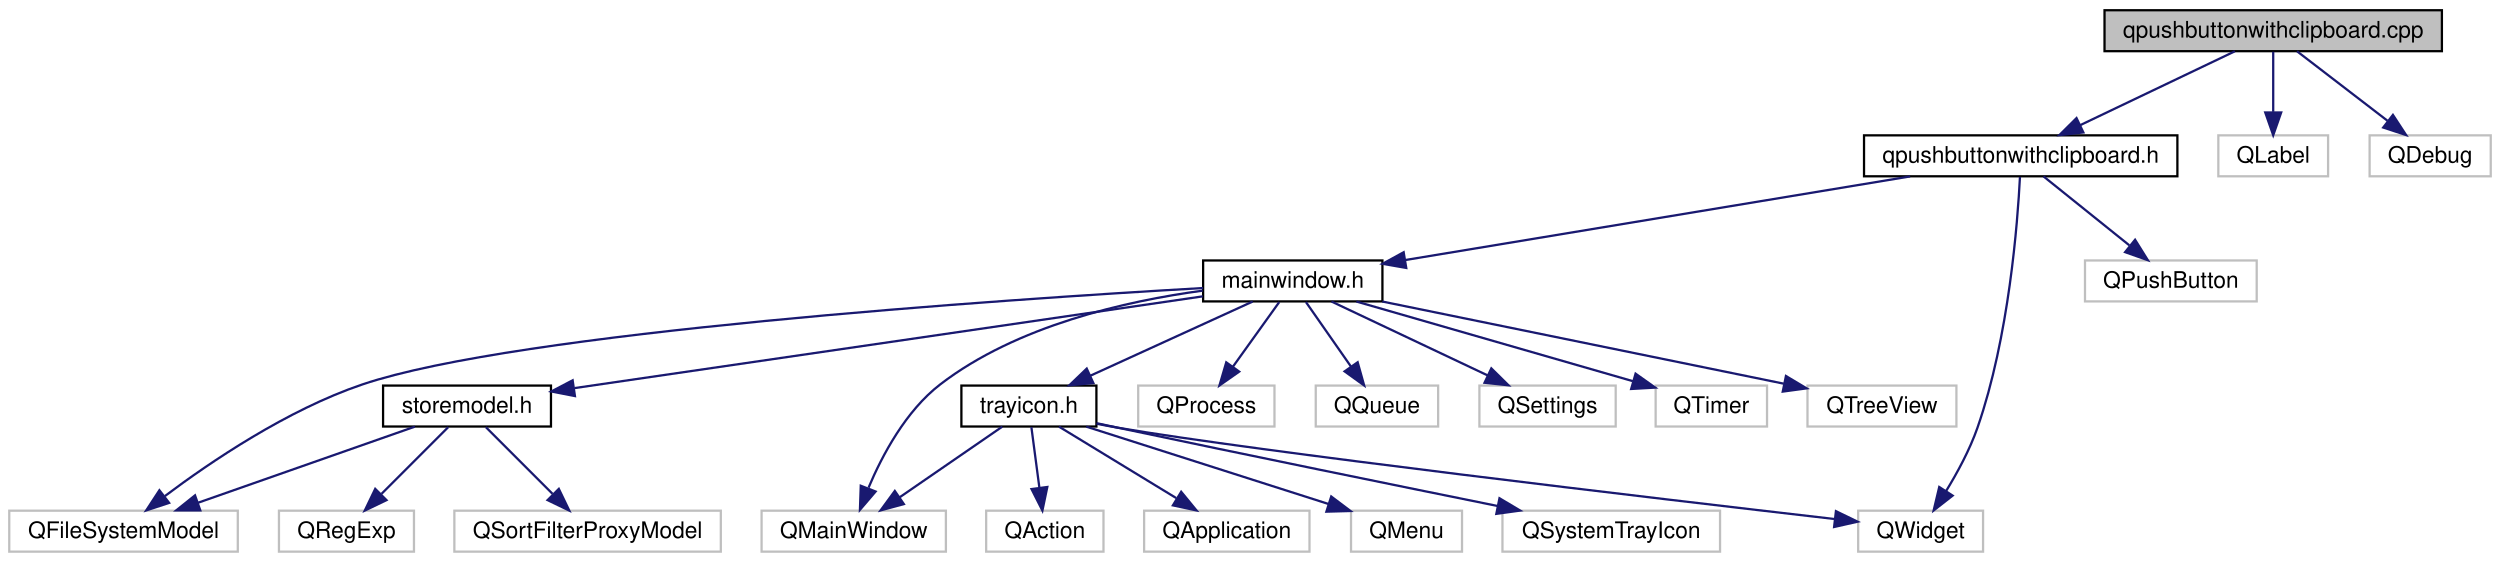
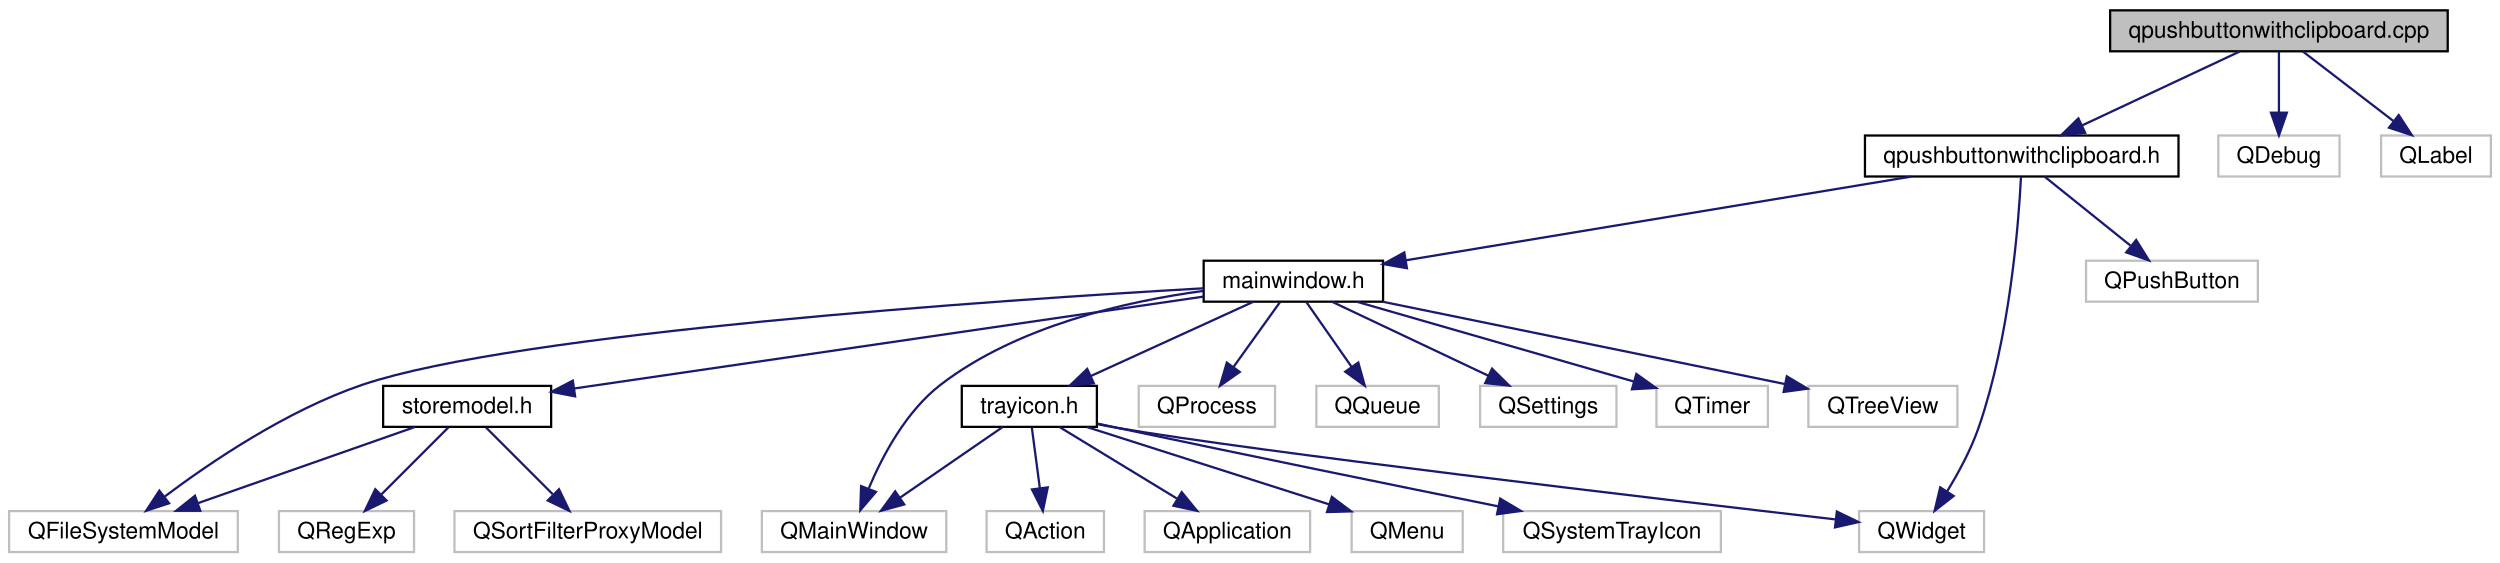
- <svg xmlns="http://www.w3.org/2000/svg" xmlns:xlink="http://www.w3.org/1999/xlink" width="1099pt" height="247pt" viewBox="0.00 0.00 1098.86 247.00">
+ <svg xmlns="http://www.w3.org/2000/svg" xmlns:xlink="http://www.w3.org/1999/xlink" width="1098pt" height="247pt" viewBox="0.00 0.00 1098.36 247.00">
  <g id="graph0" class="graph" transform="scale(1 1) rotate(0) translate(4 243)">
    <g id="node1" class="node">
-       <polygon fill="#bfbfbf" stroke="black" points="921.077,-220.5 921.077,-238.5 1069.39,-238.5 1069.39,-220.5 921.077,-220.5" />
-       <text text-anchor="middle" x="995.234" y="-226.5" font-family="Helvetica,sans-Serif" font-size="10.00">qpushbuttonwithclipboard.cpp</text>
+       <polygon fill="#bfbfbf" stroke="black" points="923.077,-220.5 923.077,-238.5 1071.39,-238.5 1071.39,-220.5 923.077,-220.5" />
+       <text text-anchor="middle" x="997.234" y="-226.5" font-family="Helvetica,sans-Serif" font-size="10.00">qpushbuttonwithclipboard.cpp</text>
    </g>
    <g id="node2" class="node">
      <g id="a_node2">
        <a xlink:href="qpushbuttonwithclipboard_8h.html" target="_top" xlink:title="qpushbuttonwithclipboard.h">
          <polygon fill="none" stroke="black" points="815.357,-165.5 815.357,-183.5 953.11,-183.5 953.11,-165.5 815.357,-165.5" />
          <text text-anchor="middle" x="884.234" y="-171.5" font-family="Helvetica,sans-Serif" font-size="10.00">qpushbuttonwithclipboard.h</text>
        </a>
      </g>
    </g>
    <g id="edge1" class="edge">
-       <path fill="none" stroke="midnightblue" d="M978.375,-220.45C960.283,-211.812 931.315,-197.98 910.287,-187.94" />
-       <polygon fill="midnightblue" stroke="midnightblue" points="911.783,-184.776 901.251,-183.625 908.767,-191.093 911.783,-184.776" />
+       <path fill="none" stroke="midnightblue" d="M980.072,-220.45C961.654,-211.812 932.164,-197.98 910.756,-187.94" />
+       <polygon fill="midnightblue" stroke="midnightblue" points="912.098,-184.703 901.558,-183.625 909.125,-191.041 912.098,-184.703" />
    </g>
    <g id="node21" class="node">
-       <polygon fill="none" stroke="#bfbfbf" points="971.111,-165.5 971.111,-183.5 1019.36,-183.5 1019.36,-165.5 971.111,-165.5" />
-       <text text-anchor="middle" x="995.234" y="-171.5" font-family="Helvetica,sans-Serif" font-size="10.00">QLabel</text>
+       <polygon fill="none" stroke="#bfbfbf" points="970.611,-165.5 970.611,-183.5 1023.86,-183.5 1023.86,-165.5 970.611,-165.5" />
+       <text text-anchor="middle" x="997.234" y="-171.5" font-family="Helvetica,sans-Serif" font-size="10.00">QDebug</text>
    </g>
    <g id="edge23" class="edge">
-       <path fill="none" stroke="midnightblue" d="M995.234,-220.219C995.234,-213.177 995.234,-202.808 995.234,-193.828" />
-       <polygon fill="midnightblue" stroke="midnightblue" points="998.734,-193.55 995.234,-183.55 991.734,-193.55 998.734,-193.55" />
+       <path fill="none" stroke="midnightblue" d="M997.234,-220.219C997.234,-213.177 997.234,-202.808 997.234,-193.828" />
+       <polygon fill="midnightblue" stroke="midnightblue" points="1000.73,-193.55 997.234,-183.55 993.734,-193.55 1000.73,-193.55" />
    </g>
    <g id="node22" class="node">
-       <polygon fill="none" stroke="#bfbfbf" points="1037.61,-165.5 1037.61,-183.5 1090.86,-183.5 1090.86,-165.5 1037.61,-165.5" />
-       <text text-anchor="middle" x="1064.23" y="-171.5" font-family="Helvetica,sans-Serif" font-size="10.00">QDebug</text>
+       <polygon fill="none" stroke="#bfbfbf" points="1042.11,-165.5 1042.11,-183.5 1090.36,-183.5 1090.36,-165.5 1042.11,-165.5" />
+       <text text-anchor="middle" x="1066.23" y="-171.5" font-family="Helvetica,sans-Serif" font-size="10.00">QLabel</text>
    </g>
    <g id="edge24" class="edge">
-       <path fill="none" stroke="midnightblue" d="M1005.71,-220.45C1016.25,-212.357 1032.72,-199.704 1045.51,-189.882" />
-       <polygon fill="midnightblue" stroke="midnightblue" points="1047.86,-192.493 1053.66,-183.625 1043.59,-186.941 1047.86,-192.493" />
+       <path fill="none" stroke="midnightblue" d="M1007.71,-220.45C1018.25,-212.357 1034.72,-199.704 1047.51,-189.882" />
+       <polygon fill="midnightblue" stroke="midnightblue" points="1049.86,-192.493 1055.66,-183.625 1045.59,-186.941 1049.86,-192.493" />
    </g>
    <g id="node3" class="node">
      <g id="a_node3">
        <a xlink:href="mainwindow_8h.html" target="_top" xlink:title="mainwindow.h">
          <polygon fill="none" stroke="black" points="524.825,-110.5 524.825,-128.5 603.643,-128.5 603.643,-110.5 524.825,-110.5" />
          <text text-anchor="middle" x="564.234" y="-116.5" font-family="Helvetica,sans-Serif" font-size="10.00">mainwindow.h</text>
        </a>
      </g>
    </g>
    <g id="edge2" class="edge">
      <path fill="none" stroke="midnightblue" d="M835.633,-165.45C775.636,-155.513 674.152,-138.705 613.741,-128.7" />
      <polygon fill="midnightblue" stroke="midnightblue" points="614.123,-125.215 603.685,-127.034 612.979,-132.121 614.123,-125.215" />
    </g>
    <g id="node14" class="node">
      <polygon fill="none" stroke="#bfbfbf" points="812.783,-0.5 812.783,-18.5 867.685,-18.5 867.685,-0.5 812.783,-0.5" />
      <text text-anchor="middle" x="840.234" y="-6.5" font-family="Helvetica,sans-Serif" font-size="10.00">QWidget</text>
    </g>
    <g id="edge22" class="edge">
      <path fill="none" stroke="midnightblue" d="M883.904,-165.212C882.908,-145.547 879.088,-94.743 865.234,-55 861.838,-45.257 856.359,-35.171 851.395,-27.07" />
      <polygon fill="midnightblue" stroke="midnightblue" points="854.31,-25.131 845.959,-18.61 848.421,-28.915 854.31,-25.131" />
    </g>
    <g id="node20" class="node">
      <polygon fill="none" stroke="#bfbfbf" points="912.493,-110.5 912.493,-128.5 987.975,-128.5 987.975,-110.5 912.493,-110.5" />
      <text text-anchor="middle" x="950.234" y="-116.5" font-family="Helvetica,sans-Serif" font-size="10.00">QPushButton</text>
    </g>
    <g id="edge21" class="edge">
      <path fill="none" stroke="midnightblue" d="M894.258,-165.45C904.24,-157.434 919.79,-144.947 931.97,-135.166" />
      <polygon fill="midnightblue" stroke="midnightblue" points="934.51,-137.616 940.116,-128.625 930.127,-132.158 934.51,-137.616" />
    </g>
    <g id="node4" class="node">
      <g id="a_node4">
        <a xlink:href="storemodel_8h.html" target="_top" xlink:title="storemodel.h">
          <polygon fill="none" stroke="black" points="164.33,-55.5 164.33,-73.5 238.138,-73.5 238.138,-55.5 164.33,-55.5" />
          <text text-anchor="middle" x="201.234" y="-61.5" font-family="Helvetica,sans-Serif" font-size="10.00">storemodel.h</text>
        </a>
      </g>
    </g>
    <g id="edge3" class="edge">
      <path fill="none" stroke="midnightblue" d="M524.696,-112.727C457.354,-102.895 320.695,-82.942 248.451,-72.394" />
      <polygon fill="midnightblue" stroke="midnightblue" points="248.676,-68.89 238.276,-70.908 247.665,-75.816 248.676,-68.89" />
    </g>
    <g id="node5" class="node">
      <polygon fill="none" stroke="#bfbfbf" points="0,-0.5 0,-18.5 100.468,-18.5 100.468,-0.5 0,-0.5" />
      <text text-anchor="middle" x="50.234" y="-6.5" font-family="Helvetica,sans-Serif" font-size="10.00">QFileSystemModel</text>
    </g>
    <g id="edge14" class="edge">
      <path fill="none" stroke="midnightblue" d="M524.795,-116.386C436.058,-111.28 223.148,-96.97 155.234,-74 122.158,-62.813 88.396,-39.922 68.384,-24.899" />
      <polygon fill="midnightblue" stroke="midnightblue" points="70.271,-21.936 60.208,-18.621 66.007,-27.488 70.271,-21.936" />
    </g>
    <g id="node8" class="node">
      <g id="a_node8">
        <a xlink:href="trayicon_8h.html" target="_top" xlink:title="trayicon.h">
          <polygon fill="none" stroke="black" points="418.557,-55.5 418.557,-73.5 477.911,-73.5 477.911,-55.5 418.557,-55.5" />
          <text text-anchor="middle" x="448.234" y="-61.5" font-family="Helvetica,sans-Serif" font-size="10.00">trayicon.h</text>
        </a>
      </g>
    </g>
    <g id="edge7" class="edge">
      <path fill="none" stroke="midnightblue" d="M546.616,-110.45C527.624,-101.773 497.163,-87.856 475.164,-77.804" />
      <polygon fill="midnightblue" stroke="midnightblue" points="476.568,-74.598 466.018,-73.625 473.659,-80.965 476.568,-74.598" />
    </g>
    <g id="node11" class="node">
      <polygon fill="none" stroke="#bfbfbf" points="330.724,-0.5 330.724,-18.5 411.744,-18.5 411.744,-0.5 330.724,-0.5" />
      <text text-anchor="middle" x="371.234" y="-6.5" font-family="Helvetica,sans-Serif" font-size="10.00">QMainWindow</text>
    </g>
    <g id="edge15" class="edge">
      <path fill="none" stroke="midnightblue" d="M524.645,-115.234C490.968,-110.694 442.857,-99.856 409.234,-74 394.139,-62.392 383.785,-42.939 377.742,-28.617" />
      <polygon fill="midnightblue" stroke="midnightblue" points="380.842,-26.93 373.955,-18.879 374.318,-29.468 380.842,-26.93" />
    </g>
    <g id="node15" class="node">
      <polygon fill="none" stroke="#bfbfbf" points="496.283,-55.5 496.283,-73.5 556.185,-73.5 556.185,-55.5 496.283,-55.5" />
      <text text-anchor="middle" x="526.234" y="-61.5" font-family="Helvetica,sans-Serif" font-size="10.00">QProcess</text>
    </g>
    <g id="edge16" class="edge">
      <path fill="none" stroke="midnightblue" d="M558.296,-110.219C552.855,-102.629 544.643,-91.175 537.892,-81.76" />
      <polygon fill="midnightblue" stroke="midnightblue" points="540.677,-79.637 532.005,-73.55 534.988,-83.716 540.677,-79.637" />
    </g>
    <g id="node16" class="node">
      <polygon fill="none" stroke="#bfbfbf" points="574.333,-55.5 574.333,-73.5 628.135,-73.5 628.135,-55.5 574.333,-55.5" />
      <text text-anchor="middle" x="601.234" y="-61.5" font-family="Helvetica,sans-Serif" font-size="10.00">QQueue</text>
    </g>
    <g id="edge17" class="edge">
      <path fill="none" stroke="midnightblue" d="M570.015,-110.219C575.314,-102.629 583.31,-91.175 589.883,-81.76" />
      <polygon fill="midnightblue" stroke="midnightblue" points="592.76,-83.753 595.614,-73.55 587.02,-79.746 592.76,-83.753" />
    </g>
    <g id="node17" class="node">
      <polygon fill="none" stroke="#bfbfbf" points="646.278,-55.5 646.278,-73.5 706.189,-73.5 706.189,-55.5 646.278,-55.5" />
      <text text-anchor="middle" x="676.234" y="-61.5" font-family="Helvetica,sans-Serif" font-size="10.00">QSettings</text>
    </g>
    <g id="edge18" class="edge">
      <path fill="none" stroke="midnightblue" d="M581.244,-110.45C599.499,-101.812 628.728,-87.98 649.946,-77.94" />
      <polygon fill="midnightblue" stroke="midnightblue" points="651.521,-81.066 659.063,-73.625 648.527,-74.739 651.521,-81.066" />
    </g>
    <g id="node18" class="node">
      <polygon fill="none" stroke="#bfbfbf" points="723.752,-55.5 723.752,-73.5 772.716,-73.5 772.716,-55.5 723.752,-55.5" />
      <text text-anchor="middle" x="748.234" y="-61.5" font-family="Helvetica,sans-Serif" font-size="10.00">QTimer</text>
    </g>
    <g id="edge19" class="edge">
      <path fill="none" stroke="midnightblue" d="M592.18,-110.45C624.754,-101.068 678.598,-85.558 713.745,-75.434" />
      <polygon fill="midnightblue" stroke="midnightblue" points="714.928,-78.736 723.568,-72.605 712.99,-72.01 714.928,-78.736" />
    </g>
    <g id="node19" class="node">
      <polygon fill="none" stroke="#bfbfbf" points="790.498,-55.5 790.498,-73.5 855.97,-73.5 855.97,-55.5 790.498,-55.5" />
      <text text-anchor="middle" x="823.234" y="-61.5" font-family="Helvetica,sans-Serif" font-size="10.00">QTreeView</text>
    </g>
    <g id="edge20" class="edge">
      <path fill="none" stroke="midnightblue" d="M603.57,-110.45C651.132,-100.718 730.905,-84.394 780.107,-74.325" />
      <polygon fill="midnightblue" stroke="midnightblue" points="781.024,-77.71 790.119,-72.276 779.62,-70.852 781.024,-77.71" />
    </g>
    <g id="edge4" class="edge">
      <path fill="none" stroke="midnightblue" d="M178.3,-55.45C152.912,-46.539 111.782,-32.103 83.002,-22.001" />
      <polygon fill="midnightblue" stroke="midnightblue" points="83.978,-18.635 73.383,-18.625 81.66,-25.24 83.978,-18.635" />
    </g>
    <g id="node6" class="node">
      <polygon fill="none" stroke="#bfbfbf" points="118.557,-0.5 118.557,-18.5 177.911,-18.5 177.911,-0.5 118.557,-0.5" />
      <text text-anchor="middle" x="148.234" y="-6.5" font-family="Helvetica,sans-Serif" font-size="10.00">QRegExp</text>
    </g>
    <g id="edge5" class="edge">
      <path fill="none" stroke="midnightblue" d="M192.953,-55.219C185.128,-47.394 173.197,-35.463 163.626,-25.892" />
      <polygon fill="midnightblue" stroke="midnightblue" points="165.829,-23.146 156.283,-18.55 160.88,-28.096 165.829,-23.146" />
    </g>
    <g id="node7" class="node">
      <polygon fill="none" stroke="#bfbfbf" points="195.665,-0.5 195.665,-18.5 312.803,-18.5 312.803,-0.5 195.665,-0.5" />
      <text text-anchor="middle" x="254.234" y="-6.5" font-family="Helvetica,sans-Serif" font-size="10.00">QSortFilterProxyModel</text>
    </g>
    <g id="edge6" class="edge">
      <path fill="none" stroke="midnightblue" d="M209.515,-55.219C217.339,-47.394 229.271,-35.463 238.842,-25.892" />
      <polygon fill="midnightblue" stroke="midnightblue" points="241.588,-28.096 246.184,-18.55 236.638,-23.146 241.588,-28.096" />
    </g>
    <g id="node9" class="node">
      <polygon fill="none" stroke="#bfbfbf" points="429.448,-0.5 429.448,-18.5 481.02,-18.5 481.02,-0.5 429.448,-0.5" />
      <text text-anchor="middle" x="455.234" y="-6.5" font-family="Helvetica,sans-Serif" font-size="10.00">QAction</text>
    </g>
    <g id="edge8" class="edge">
      <path fill="none" stroke="midnightblue" d="M449.328,-55.219C450.268,-48.099 451.658,-37.578 452.853,-28.529" />
      <polygon fill="midnightblue" stroke="midnightblue" points="456.331,-28.922 454.171,-18.55 449.391,-28.005 456.331,-28.922" />
    </g>
    <g id="node10" class="node">
      <polygon fill="none" stroke="#bfbfbf" points="498.884,-0.5 498.884,-18.5 571.583,-18.5 571.583,-0.5 498.884,-0.5" />
      <text text-anchor="middle" x="535.234" y="-6.5" font-family="Helvetica,sans-Serif" font-size="10.00">QApplication</text>
    </g>
    <g id="edge9" class="edge">
      <path fill="none" stroke="midnightblue" d="M461.447,-55.45C475.117,-47.123 496.707,-33.97 513.009,-24.039" />
      <polygon fill="midnightblue" stroke="midnightblue" points="515.177,-26.817 521.896,-18.625 511.535,-20.839 515.177,-26.817" />
    </g>
    <g id="edge10" class="edge">
      <path fill="none" stroke="midnightblue" d="M436.539,-55.45C424.554,-47.201 405.689,-34.216 391.31,-24.319" />
      <polygon fill="midnightblue" stroke="midnightblue" points="393.26,-21.412 383.039,-18.625 389.291,-27.178 393.26,-21.412" />
    </g>
    <g id="node12" class="node">
      <polygon fill="none" stroke="#bfbfbf" points="589.837,-0.5 589.837,-18.5 638.63,-18.5 638.63,-0.5 589.837,-0.5" />
      <text text-anchor="middle" x="614.234" y="-6.5" font-family="Helvetica,sans-Serif" font-size="10.00">QMenu</text>
    </g>
    <g id="edge11" class="edge">
      <path fill="none" stroke="midnightblue" d="M473.446,-55.45C501.845,-46.383 548.163,-31.595 579.862,-21.474" />
      <polygon fill="midnightblue" stroke="midnightblue" points="581.137,-24.741 589.599,-18.365 579.008,-18.073 581.137,-24.741" />
    </g>
    <g id="node13" class="node">
      <polygon fill="none" stroke="#bfbfbf" points="656.407,-0.5 656.407,-18.5 752.061,-18.5 752.061,-0.5 656.407,-0.5" />
      <text text-anchor="middle" x="704.234" y="-6.5" font-family="Helvetica,sans-Serif" font-size="10.00">QSystemTrayIcon</text>
    </g>
    <g id="edge12" class="edge">
      <path fill="none" stroke="midnightblue" d="M478.036,-56.965C481.141,-56.296 484.251,-55.631 487.234,-55 544.48,-42.892 610.331,-29.458 654.337,-20.551" />
      <polygon fill="midnightblue" stroke="midnightblue" points="655.1,-23.967 664.208,-18.554 653.713,-17.106 655.1,-23.967" />
    </g>
    <g id="edge13" class="edge">
      <path fill="none" stroke="midnightblue" d="M477.991,-56.728C481.105,-56.105 484.229,-55.516 487.234,-55 547.195,-44.707 723.886,-23.907 802.164,-14.863" />
      <polygon fill="midnightblue" stroke="midnightblue" points="803.001,-18.29 812.534,-13.668 802.199,-11.336 803.001,-18.29" />
    </g>
  </g>
</svg>
